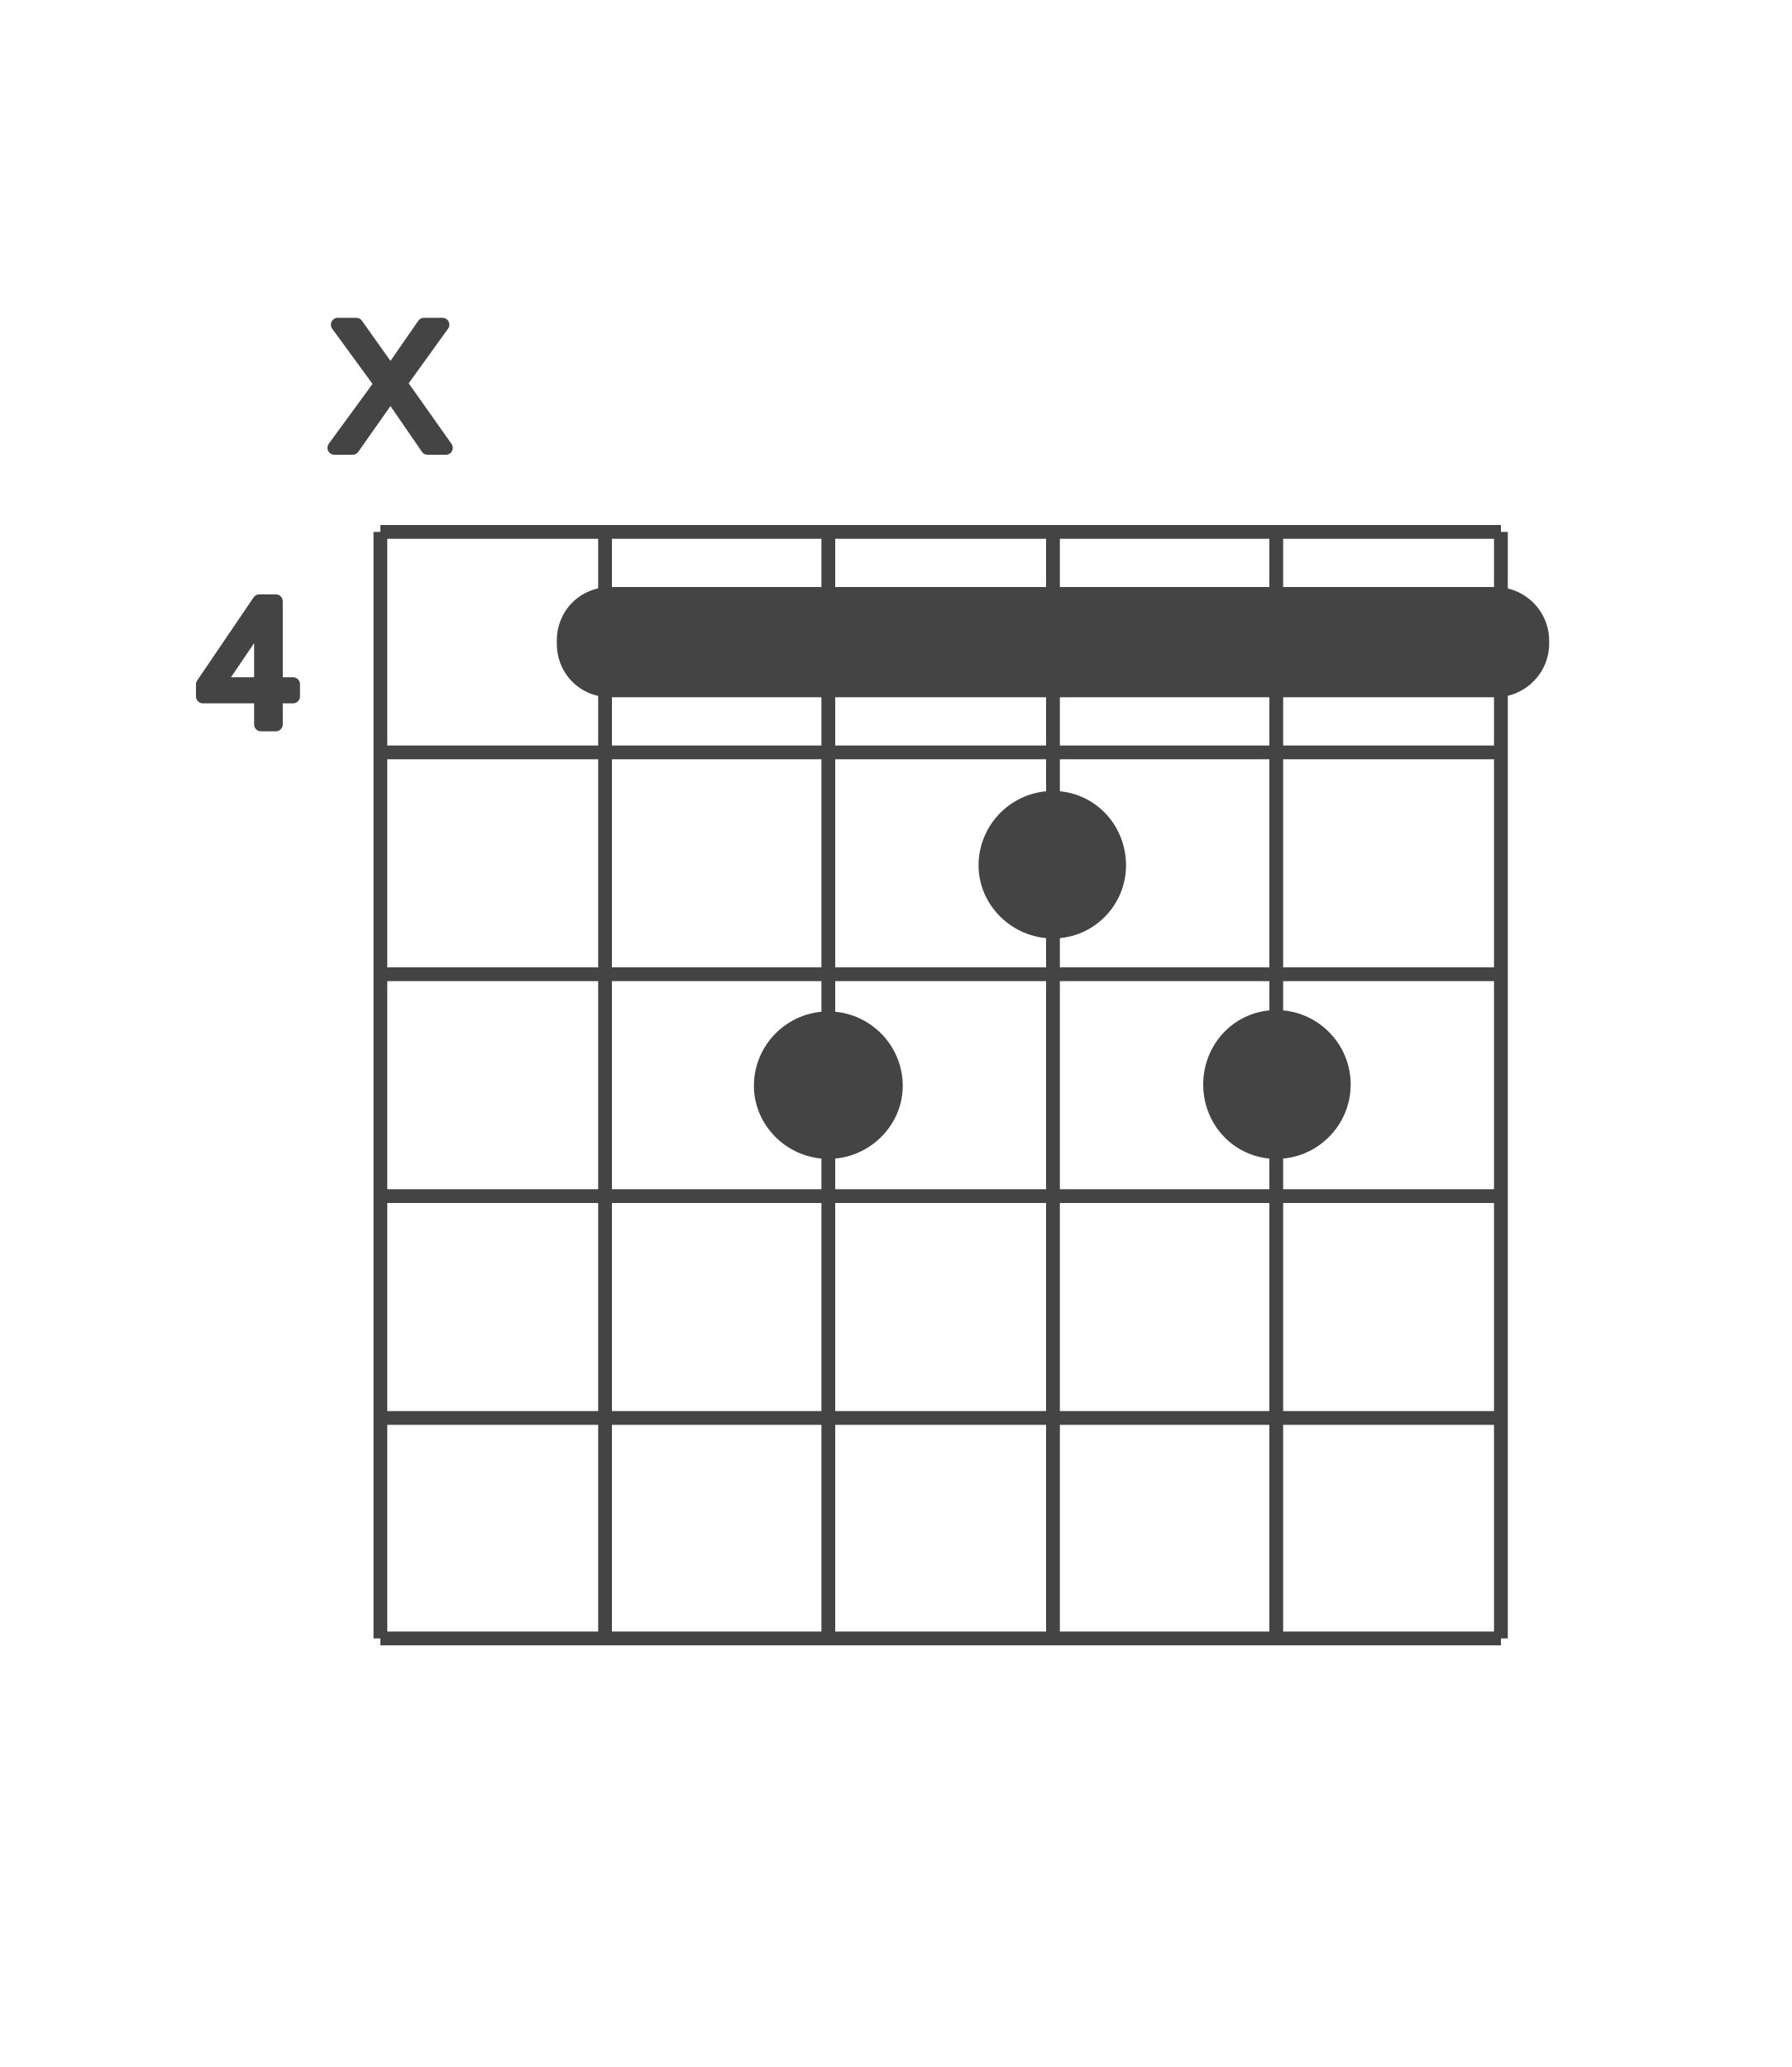
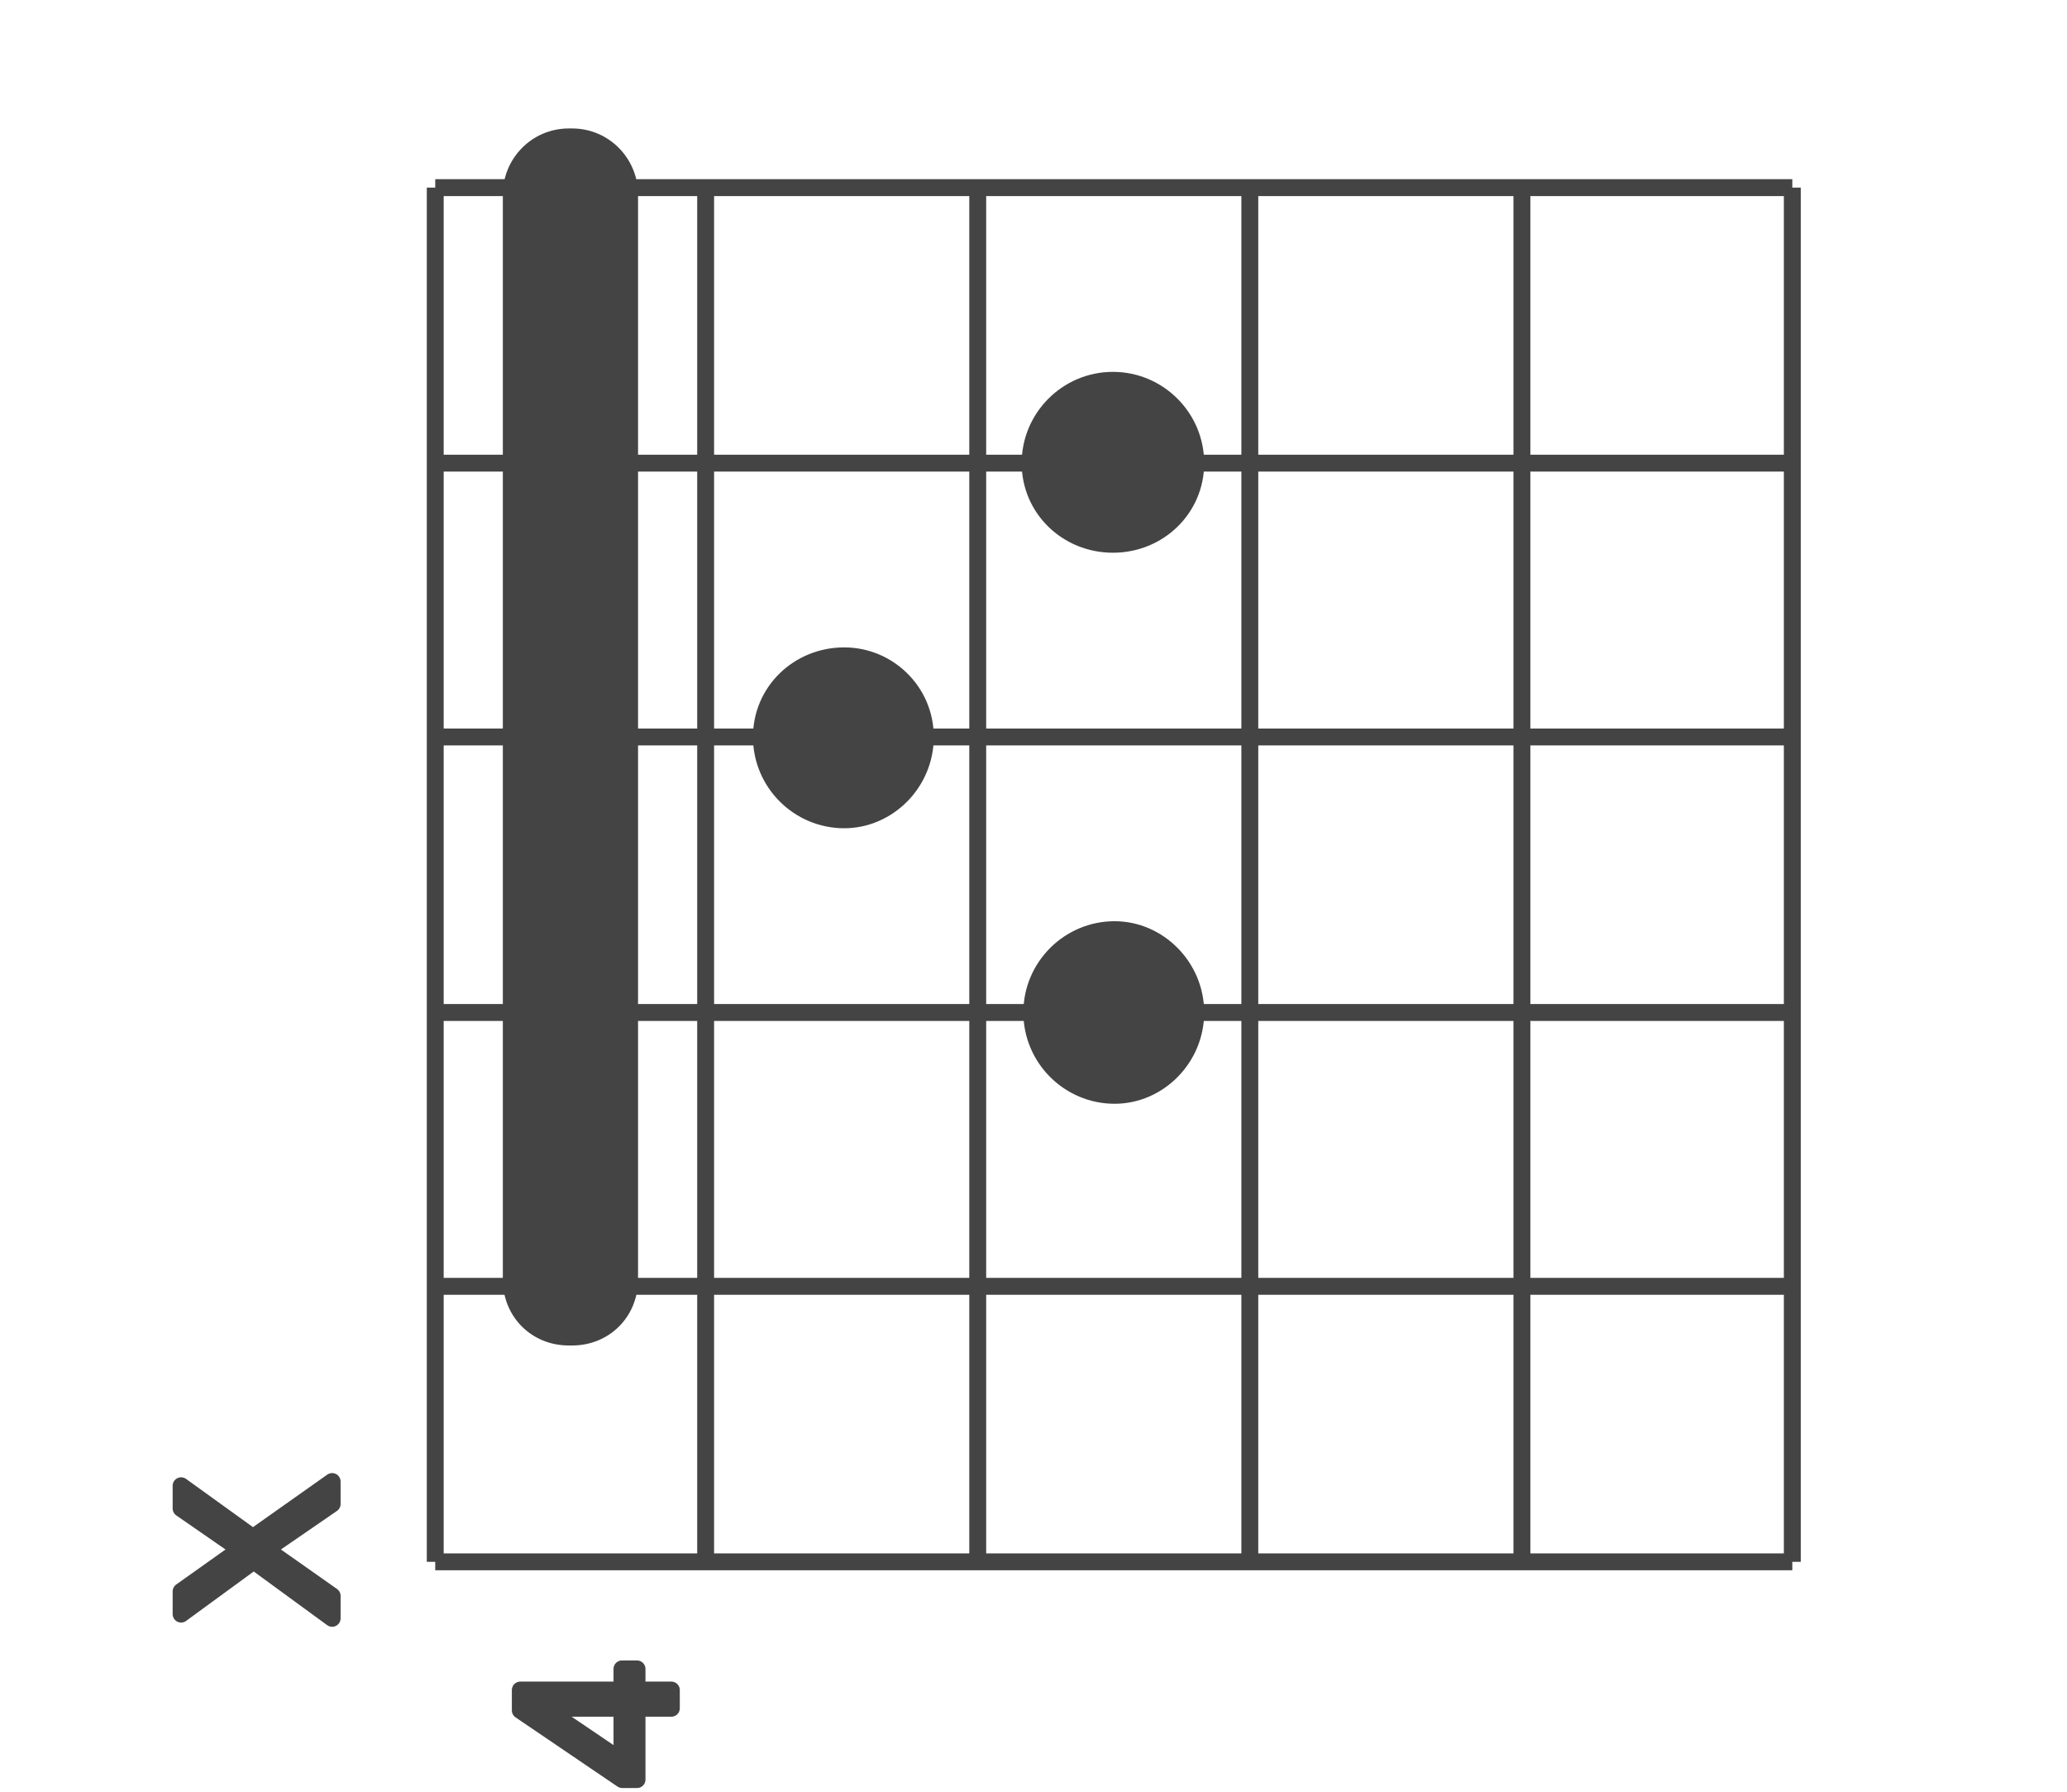
- <svg xmlns="http://www.w3.org/2000/svg" version="1.2" viewBox="0 0 130 150" width="130" height="150">
-   <style>tspan{white-space:pre}.a{font-size: 13px;fill: #444444;font-weight: 400;font-family: "LiberationSans", "Liberation Sans"}.b{stroke:#444}.c{fill:#444;stroke:#444}.d{fill:#444}</style>
-   <text style="transform:matrix(1,0,0,1,14.422,52.571);paint-order:stroke fill markers;stroke:#444;stroke-width: NaN;stroke-linejoin: round;">
-     <tspan x="0" y="0" class="a">4
+ <svg xmlns="http://www.w3.org/2000/svg" version="1.2" viewBox="12.0 20.0 104.0 106.0" width="150.0" height="130.0">
+   <g transform="rotate(-90, 65.0, 75.0)">
+     <style>tspan{white-space:pre}.a{font-size: 13px;fill: #444444;font-weight: 400;font-family: "LiberationSans", "Liberation Sans"}.b{stroke:#444}.c{fill:#444;stroke:#444}.d{fill:#444}</style>
+     <text style="transform:matrix(1,0,0,1,14.422,52.571);paint-order:stroke fill markers;stroke:#444;stroke-width: NaN;stroke-linejoin: round;">
+       <tspan x="0" y="0" class="a">4
</tspan>
-   </text>
-   <path class="b" d="m27.6 38.6v80.3" />
-   <path class="b" d="m43.9 38.6v80.3" />
-   <path class="b" d="m60.1 38.6v80.3" />
-   <path class="b" d="m76.4 38.6v80.3" />
-   <path class="b" d="m92.6 38.6v80.3" />
-   <path class="b" d="m108.9 38.6v80.3" />
-   <path class="b" d="m27.6 38.6h81.3" />
-   <path class="b" d="m27.6 54.6h81.3" />
-   <path class="b" d="m27.6 70.7h81.3" />
-   <path class="b" d="m27.6 86.8h81.3" />
-   <path class="b" d="m27.6 102.9h81.3" />
-   <path class="b" d="m27.6 118.9h81.3" />
-   <path class="c" d="m92.6 83.6c-2.7 0-4.8-2.2-4.8-4.9 0-2.7 2.1-4.9 4.8-4.9 2.7 0 4.9 2.2 4.9 4.9 0 2.7-2.2 4.9-4.9 4.9z" />
-   <path class="c" d="m76.4 67.6c-2.7 0-4.9-2.2-4.9-4.8 0-2.7 2.2-4.9 4.9-4.9 2.7 0 4.8 2.2 4.8 4.9 0 2.6-2.1 4.8-4.8 4.8z" />
-   <path class="c" d="m60.1 83.6c-2.7 0-4.9-2.2-4.9-4.8 0-2.7 2.2-4.9 4.9-4.9 2.7 0 4.9 2.2 4.9 4.9 0 2.6-2.2 4.8-4.9 4.8z" />
-   <text style="transform:matrix(1,0,0,1,23.961,32.5);paint-order:stroke fill markers;stroke:#444;stroke-width: NaN;stroke-linejoin: round;">
-     <tspan x="0" y="0" class="a">X
+     </text>
+     <path class="b" d="m27.6 38.6v80.3" />
+     <path class="b" d="m43.9 38.6v80.3" />
+     <path class="b" d="m60.1 38.6v80.3" />
+     <path class="b" d="m76.4 38.6v80.3" />
+     <path class="b" d="m92.6 38.6v80.3" />
+     <path class="b" d="m108.9 38.6v80.3" />
+     <path class="b" d="m27.6 38.6h81.3" />
+     <path class="b" d="m27.6 54.6h81.3" />
+     <path class="b" d="m27.6 70.7h81.3" />
+     <path class="b" d="m27.6 86.8h81.3" />
+     <path class="b" d="m27.6 102.9h81.3" />
+     <path class="b" d="m27.6 118.9h81.3" />
+     <path class="c" d="m92.6 83.6c-2.7 0-4.8-2.2-4.8-4.9 0-2.7 2.1-4.9 4.8-4.9 2.7 0 4.9 2.2 4.9 4.9 0 2.7-2.2 4.9-4.9 4.9z" />
+     <path class="c" d="m76.4 67.6c-2.7 0-4.9-2.2-4.9-4.8 0-2.7 2.2-4.9 4.9-4.9 2.7 0 4.8 2.2 4.8 4.9 0 2.6-2.1 4.8-4.8 4.8z" />
+     <path class="c" d="m60.1 83.6c-2.7 0-4.9-2.2-4.9-4.8 0-2.7 2.2-4.9 4.9-4.9 2.7 0 4.9 2.2 4.9 4.9 0 2.6-2.2 4.8-4.9 4.8z" />
+     <text style="transform:matrix(1,0,0,1,23.961,32.5);paint-order:stroke fill markers;stroke:#444;stroke-width: NaN;stroke-linejoin: round;">
+       <tspan x="0" y="0" class="a">X
</tspan>
-   </text>
-   <path class="d" d="m44.3 42.6h64.2c2.1 0 3.9 1.7 3.9 3.9v0.2c0 2.2-1.8 3.9-3.9 3.9h-64.2c-2.2 0-3.9-1.7-3.9-3.9v-0.2c0-2.2 1.7-3.9 3.9-3.9z" />
+     </text>
+     <path class="d" d="m44.3 42.6h64.2c2.1 0 3.9 1.7 3.9 3.9v0.2c0 2.2-1.8 3.9-3.9 3.9h-64.2c-2.2 0-3.9-1.7-3.9-3.9v-0.2c0-2.2 1.7-3.9 3.9-3.9z" />
+   </g>
</svg>
